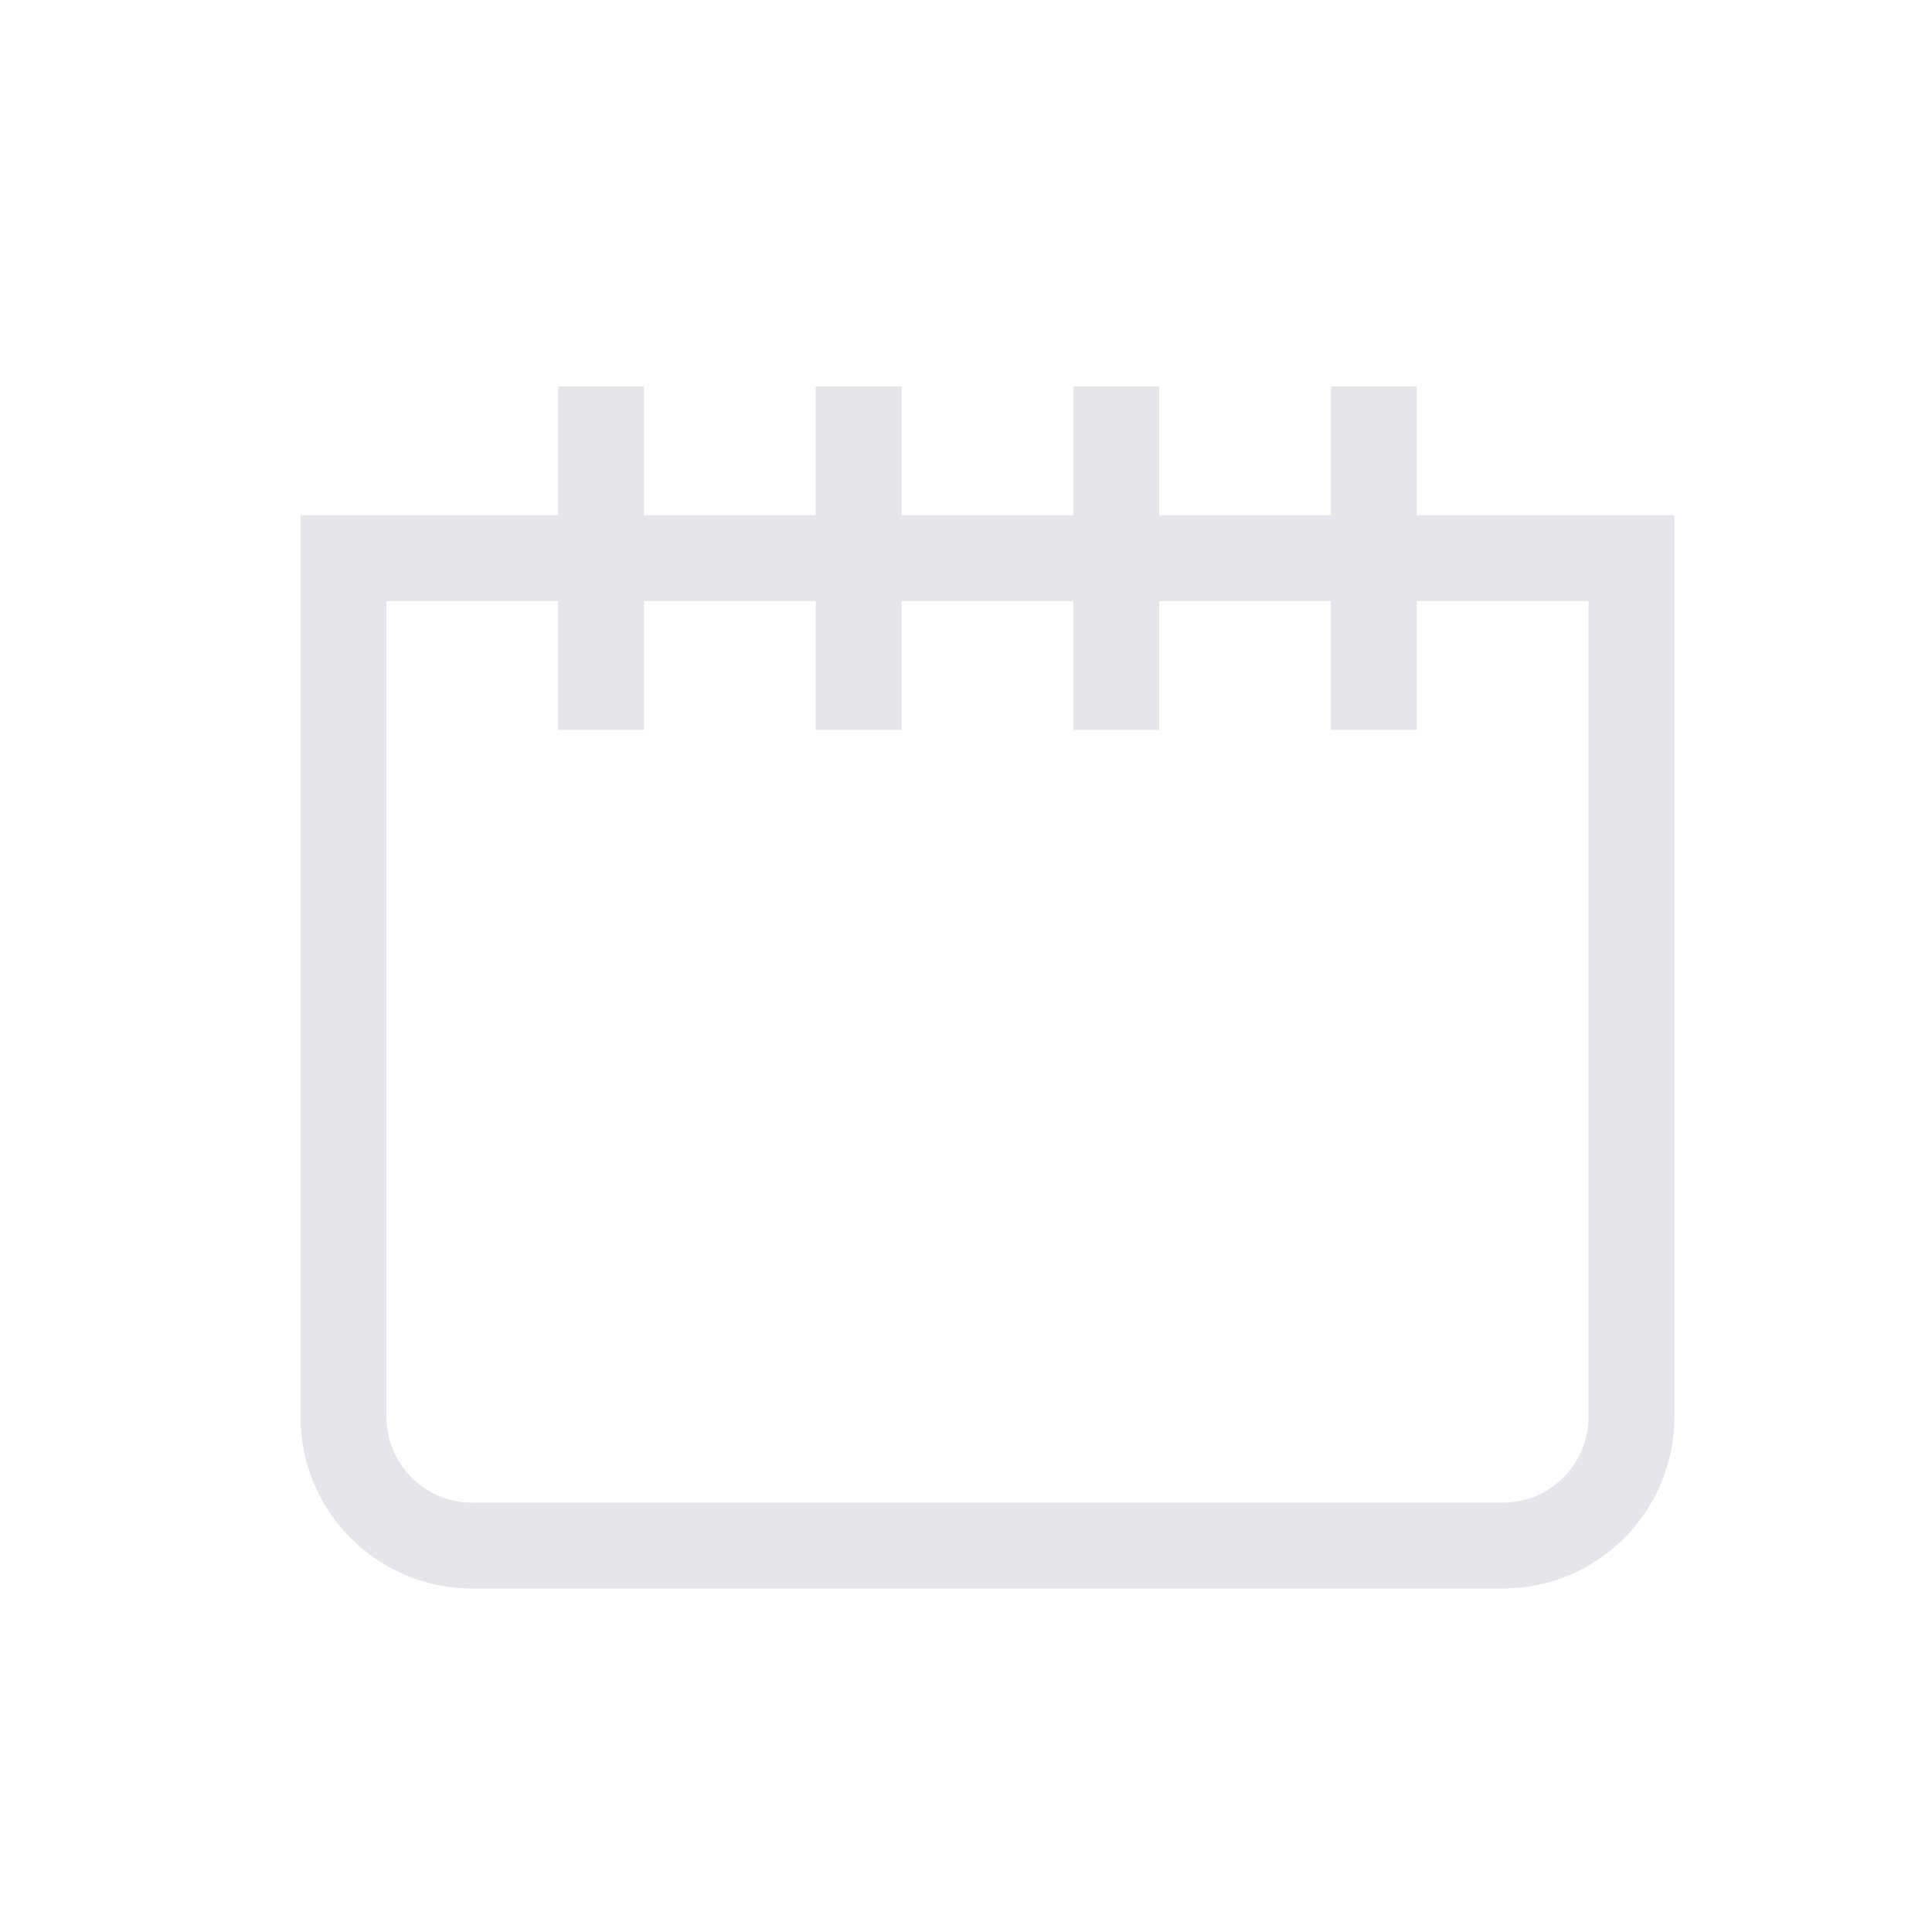
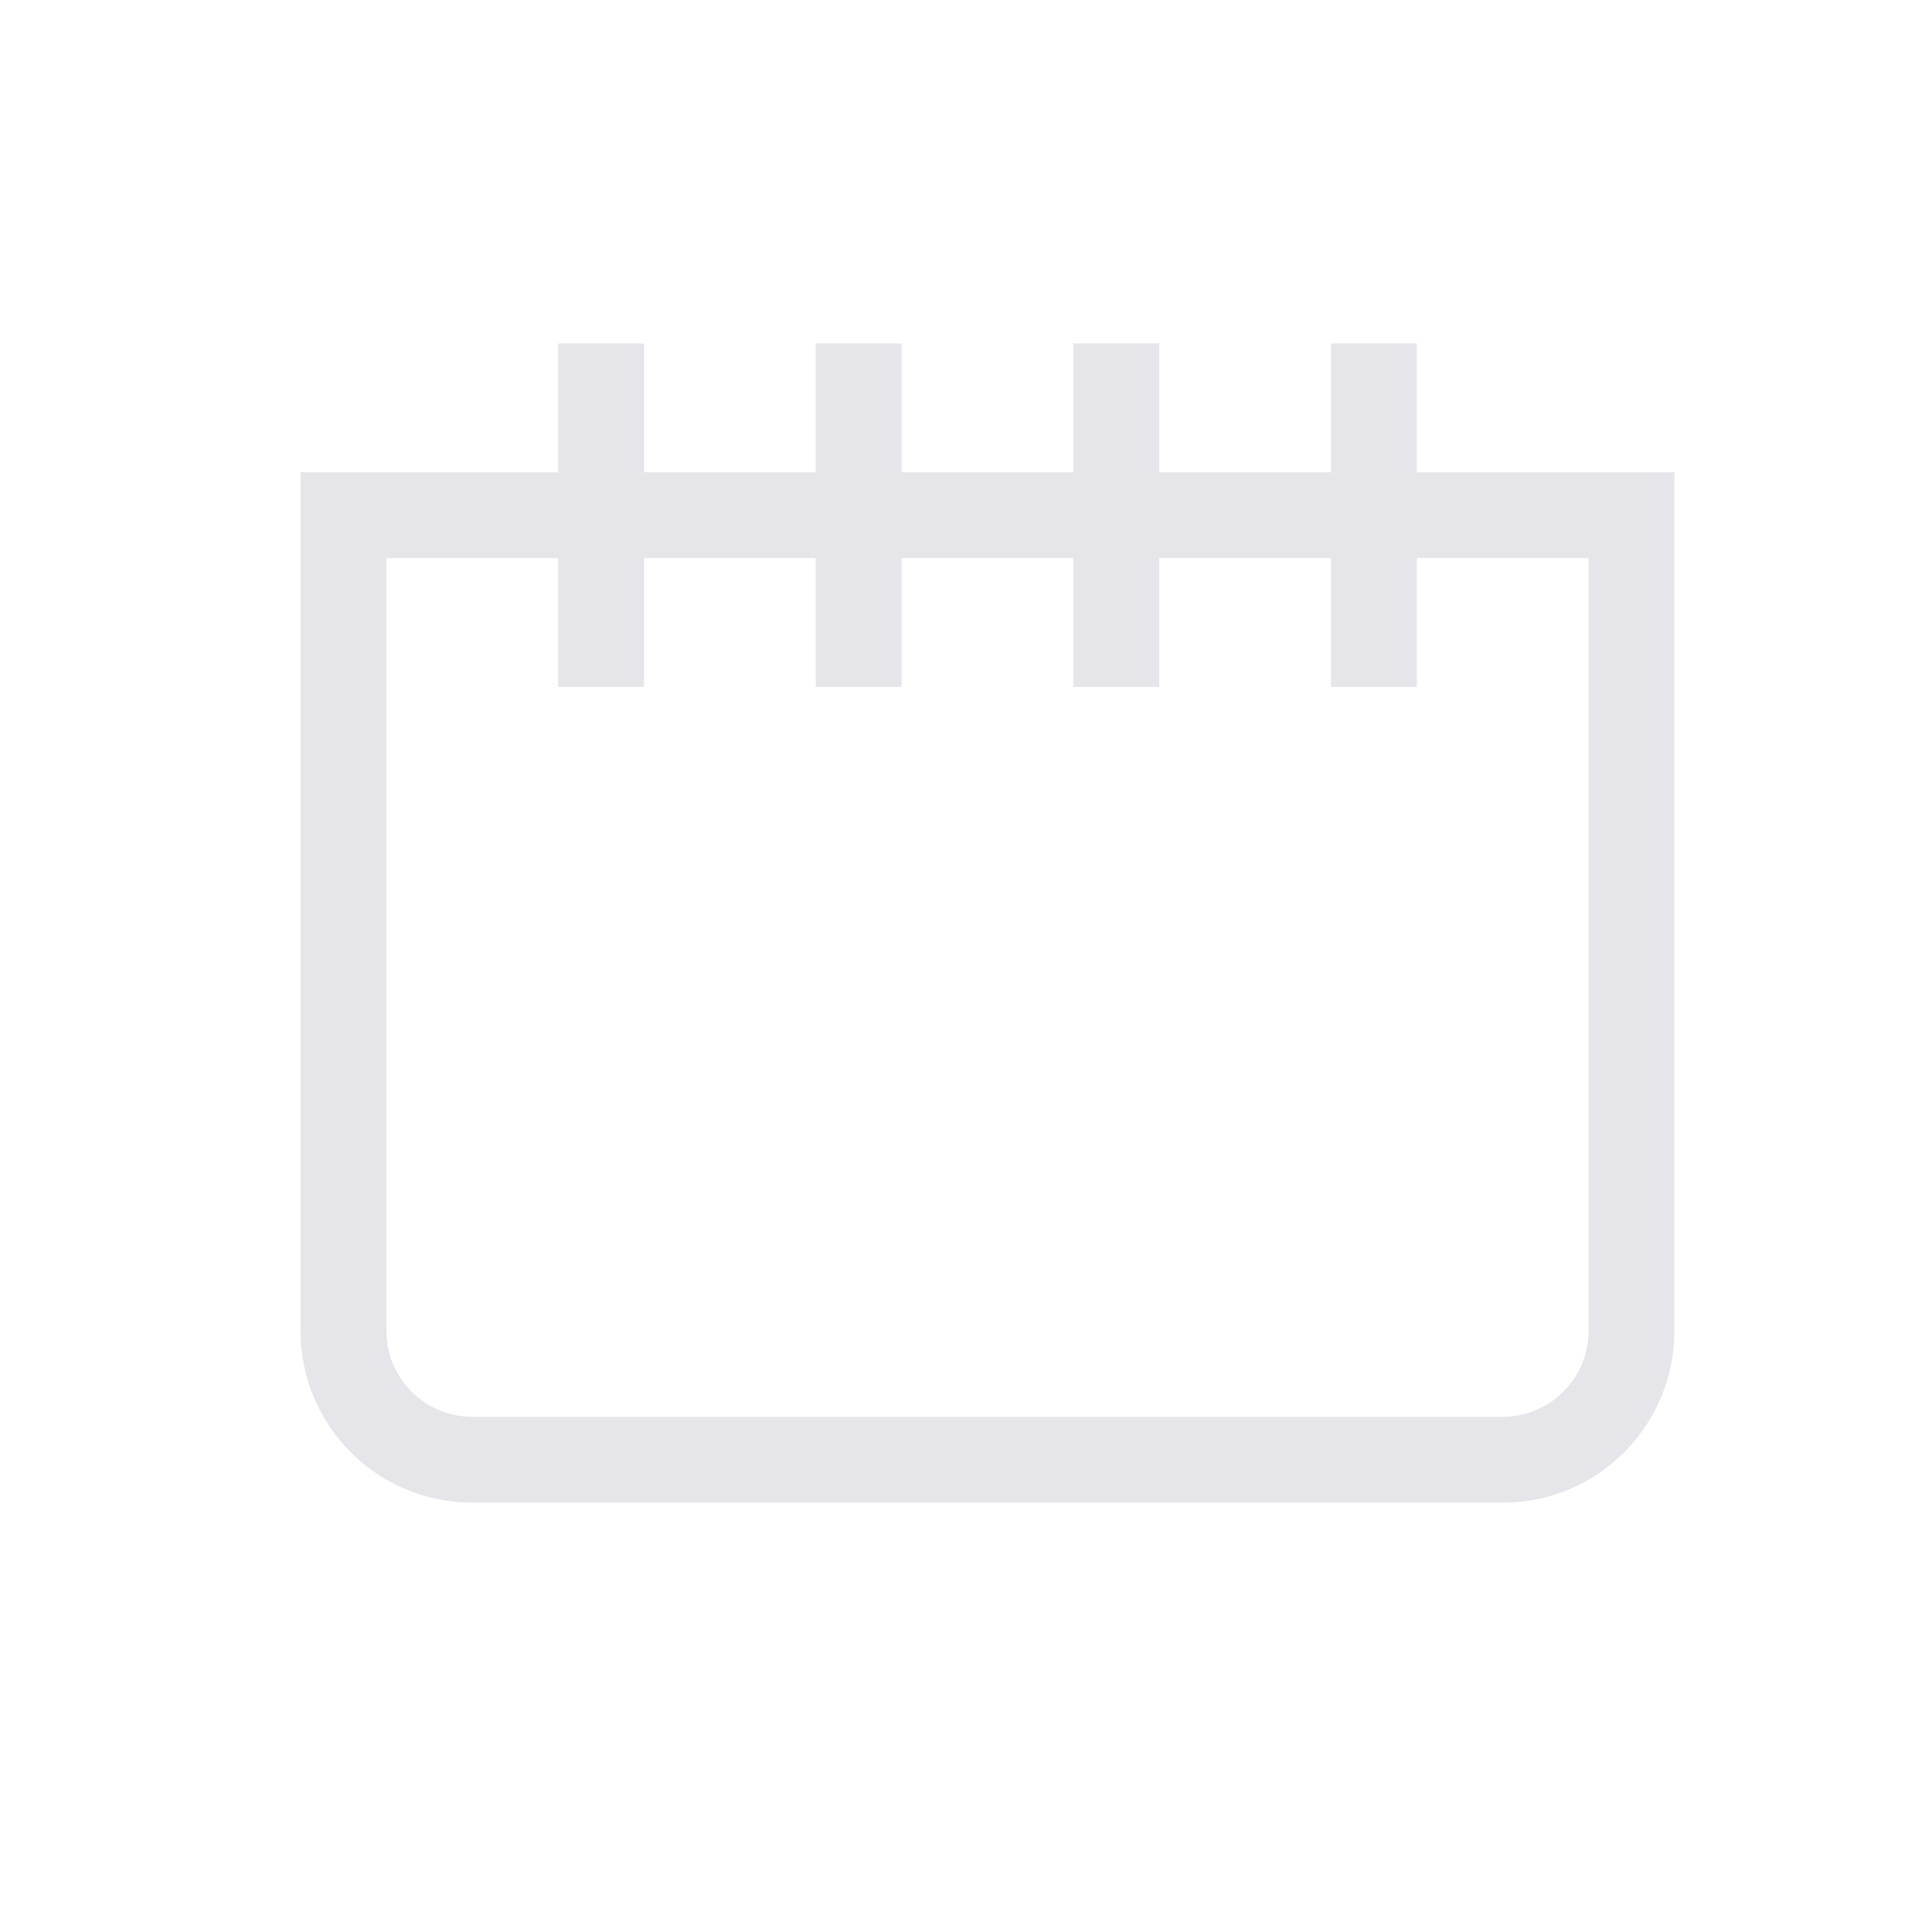
<svg xmlns="http://www.w3.org/2000/svg" width="45px" height="45px" viewBox="0 0 45 45" version="1.1">
-   <g id="tabicon/-calendar" stroke="none" stroke-width="1" fill="none" fill-rule="evenodd">
-     <path d="M38,13 L38,33 C38,33.828 37.664,34.578 37.121,35.121 C36.578,35.664 35.828,36 35,36 L35,36 L11,36 C10.172,36 9.422,35.664 8.879,35.121 C8.336,34.578 8,33.828 8,33 L8,33 L8,13 L38,13 Z" id="Rectangle" stroke="#E5E5EA" stroke-width="2" />
-     <rect id="Rectangle-Copy" fill="#E5E5EA" x="13" y="9" width="2" height="8" />
-     <rect id="Rectangle-Copy-2" fill="#E5E5EA" x="19" y="9" width="2" height="8" />
-     <rect id="Rectangle-Copy-4" fill="#E5E5EA" x="25" y="9" width="2" height="8" />
-     <rect id="Rectangle-Copy-3" fill="#E5E5EA" x="31" y="9" width="2" height="8" />
+   <g id="tab/-calendar" stroke="none" stroke-width="1" fill="none" fill-rule="evenodd">
+     <path d="M38,12 L38,31 C38,31.828 37.664,32.578 37.121,33.121 C36.578,33.664 35.828,34 35,34 L35,34 L11,34 C10.172,34 9.422,33.664 8.879,33.121 C8.336,32.578 8,31.828 8,31 L8,31 L8,12 L38,12 Z" id="Rectangle" stroke="#E5E5EA" stroke-width="2" />
+     <rect id="Rectangle-Copy" fill="#E5E5EA" x="13" y="8" width="2" height="8" />
+     <rect id="Rectangle-Copy-2" fill="#E5E5EA" x="19" y="8" width="2" height="8" />
+     <rect id="Rectangle-Copy-4" fill="#E5E5EA" x="25" y="8" width="2" height="8" />
+     <rect id="Rectangle-Copy-3" fill="#E5E5EA" x="31" y="8" width="2" height="8" />
  </g>
</svg>
